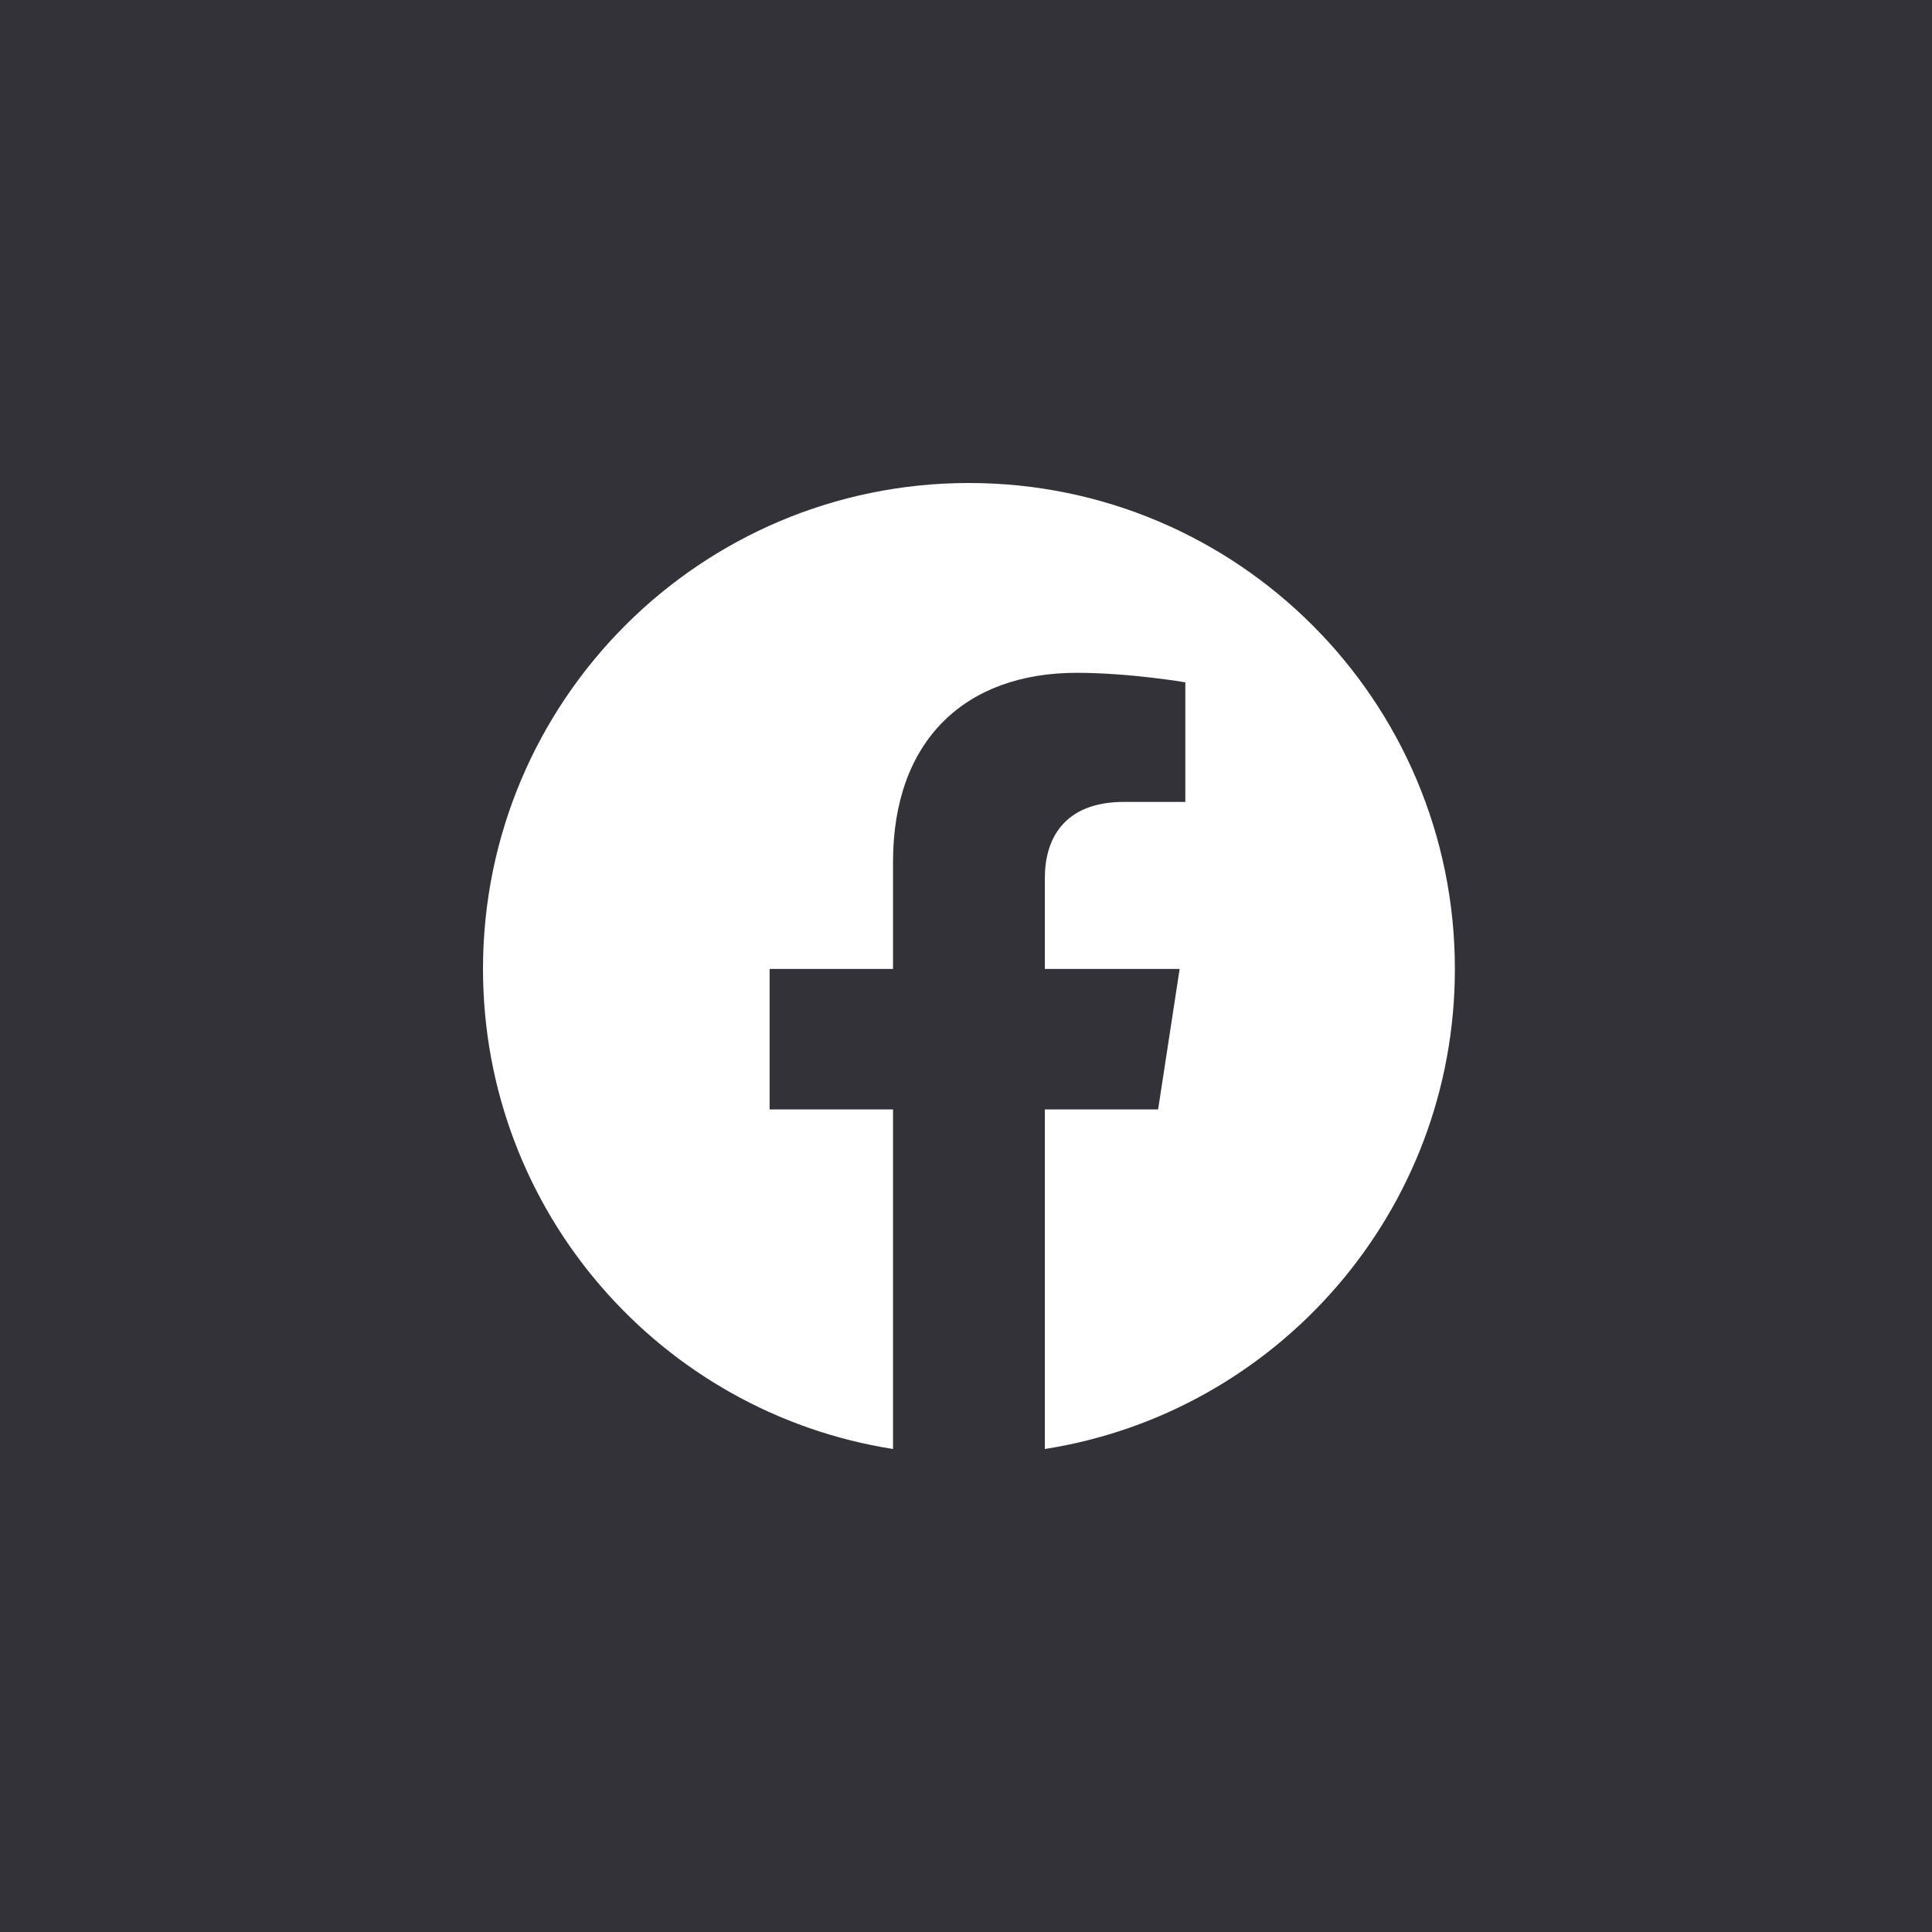
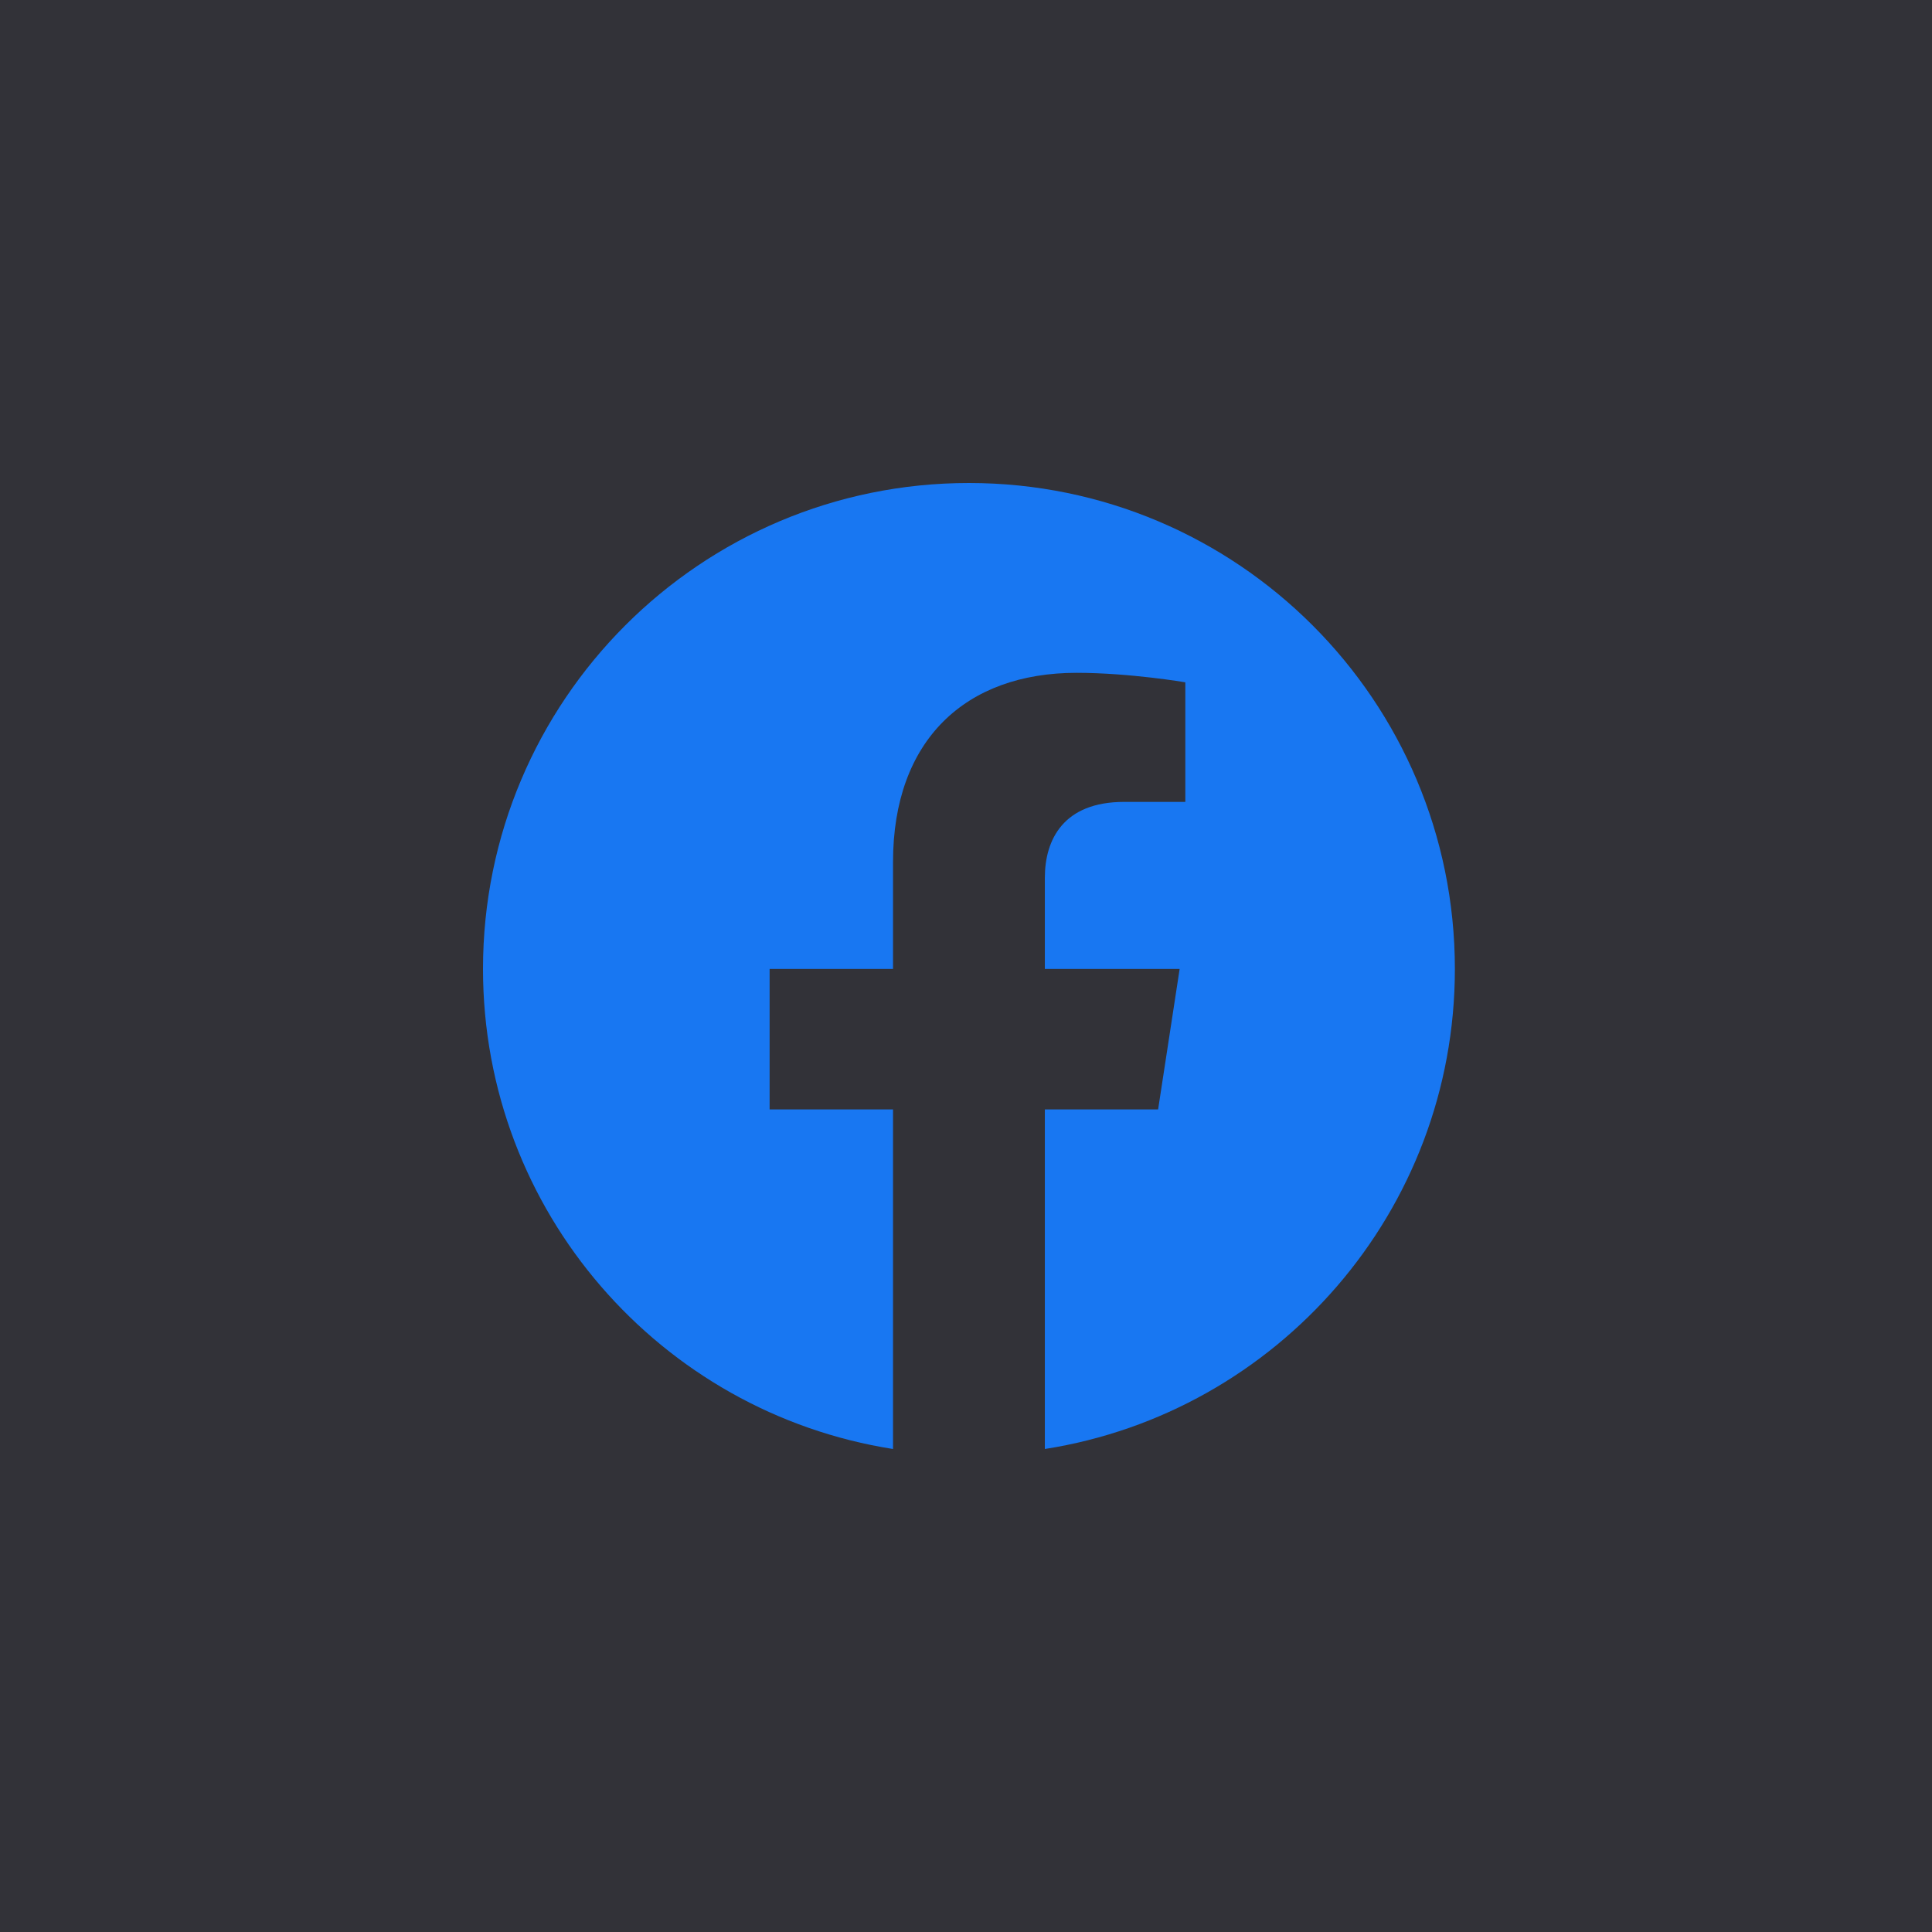
<svg xmlns="http://www.w3.org/2000/svg" width="48" height="48" viewBox="0 0 48 48" fill="none">
  <rect width="48" height="48" fill="#323238" />
-   <path d="M36.146 24.073C36.146 17.405 30.742 12 24.073 12C17.405 12 12 17.405 12 24.073C12 30.1 16.414 35.094 22.187 36V27.563H19.121V24.073H22.187V21.413C22.187 18.388 23.988 16.716 26.747 16.716C28.068 16.716 29.449 16.952 29.449 16.952V19.923H27.926C26.426 19.923 25.959 20.854 25.959 21.809V24.073H29.308L28.773 27.563H25.959V36C31.732 35.094 36.146 30.1 36.146 24.073Z" fill="white" />
+   <path d="M36.146 24.073C36.146 17.405 30.742 12 24.073 12C17.405 12 12 17.405 12 24.073C12 30.1 16.414 35.094 22.187 36V27.563H19.121V24.073H22.187V21.413C22.187 18.388 23.988 16.716 26.747 16.716C28.068 16.716 29.449 16.952 29.449 16.952V19.923H27.926C26.426 19.923 25.959 20.854 25.959 21.809V24.073H29.308L28.773 27.563H25.959V36C31.732 35.094 36.146 30.1 36.146 24.073Z" fill="#1877f2" />
</svg>
